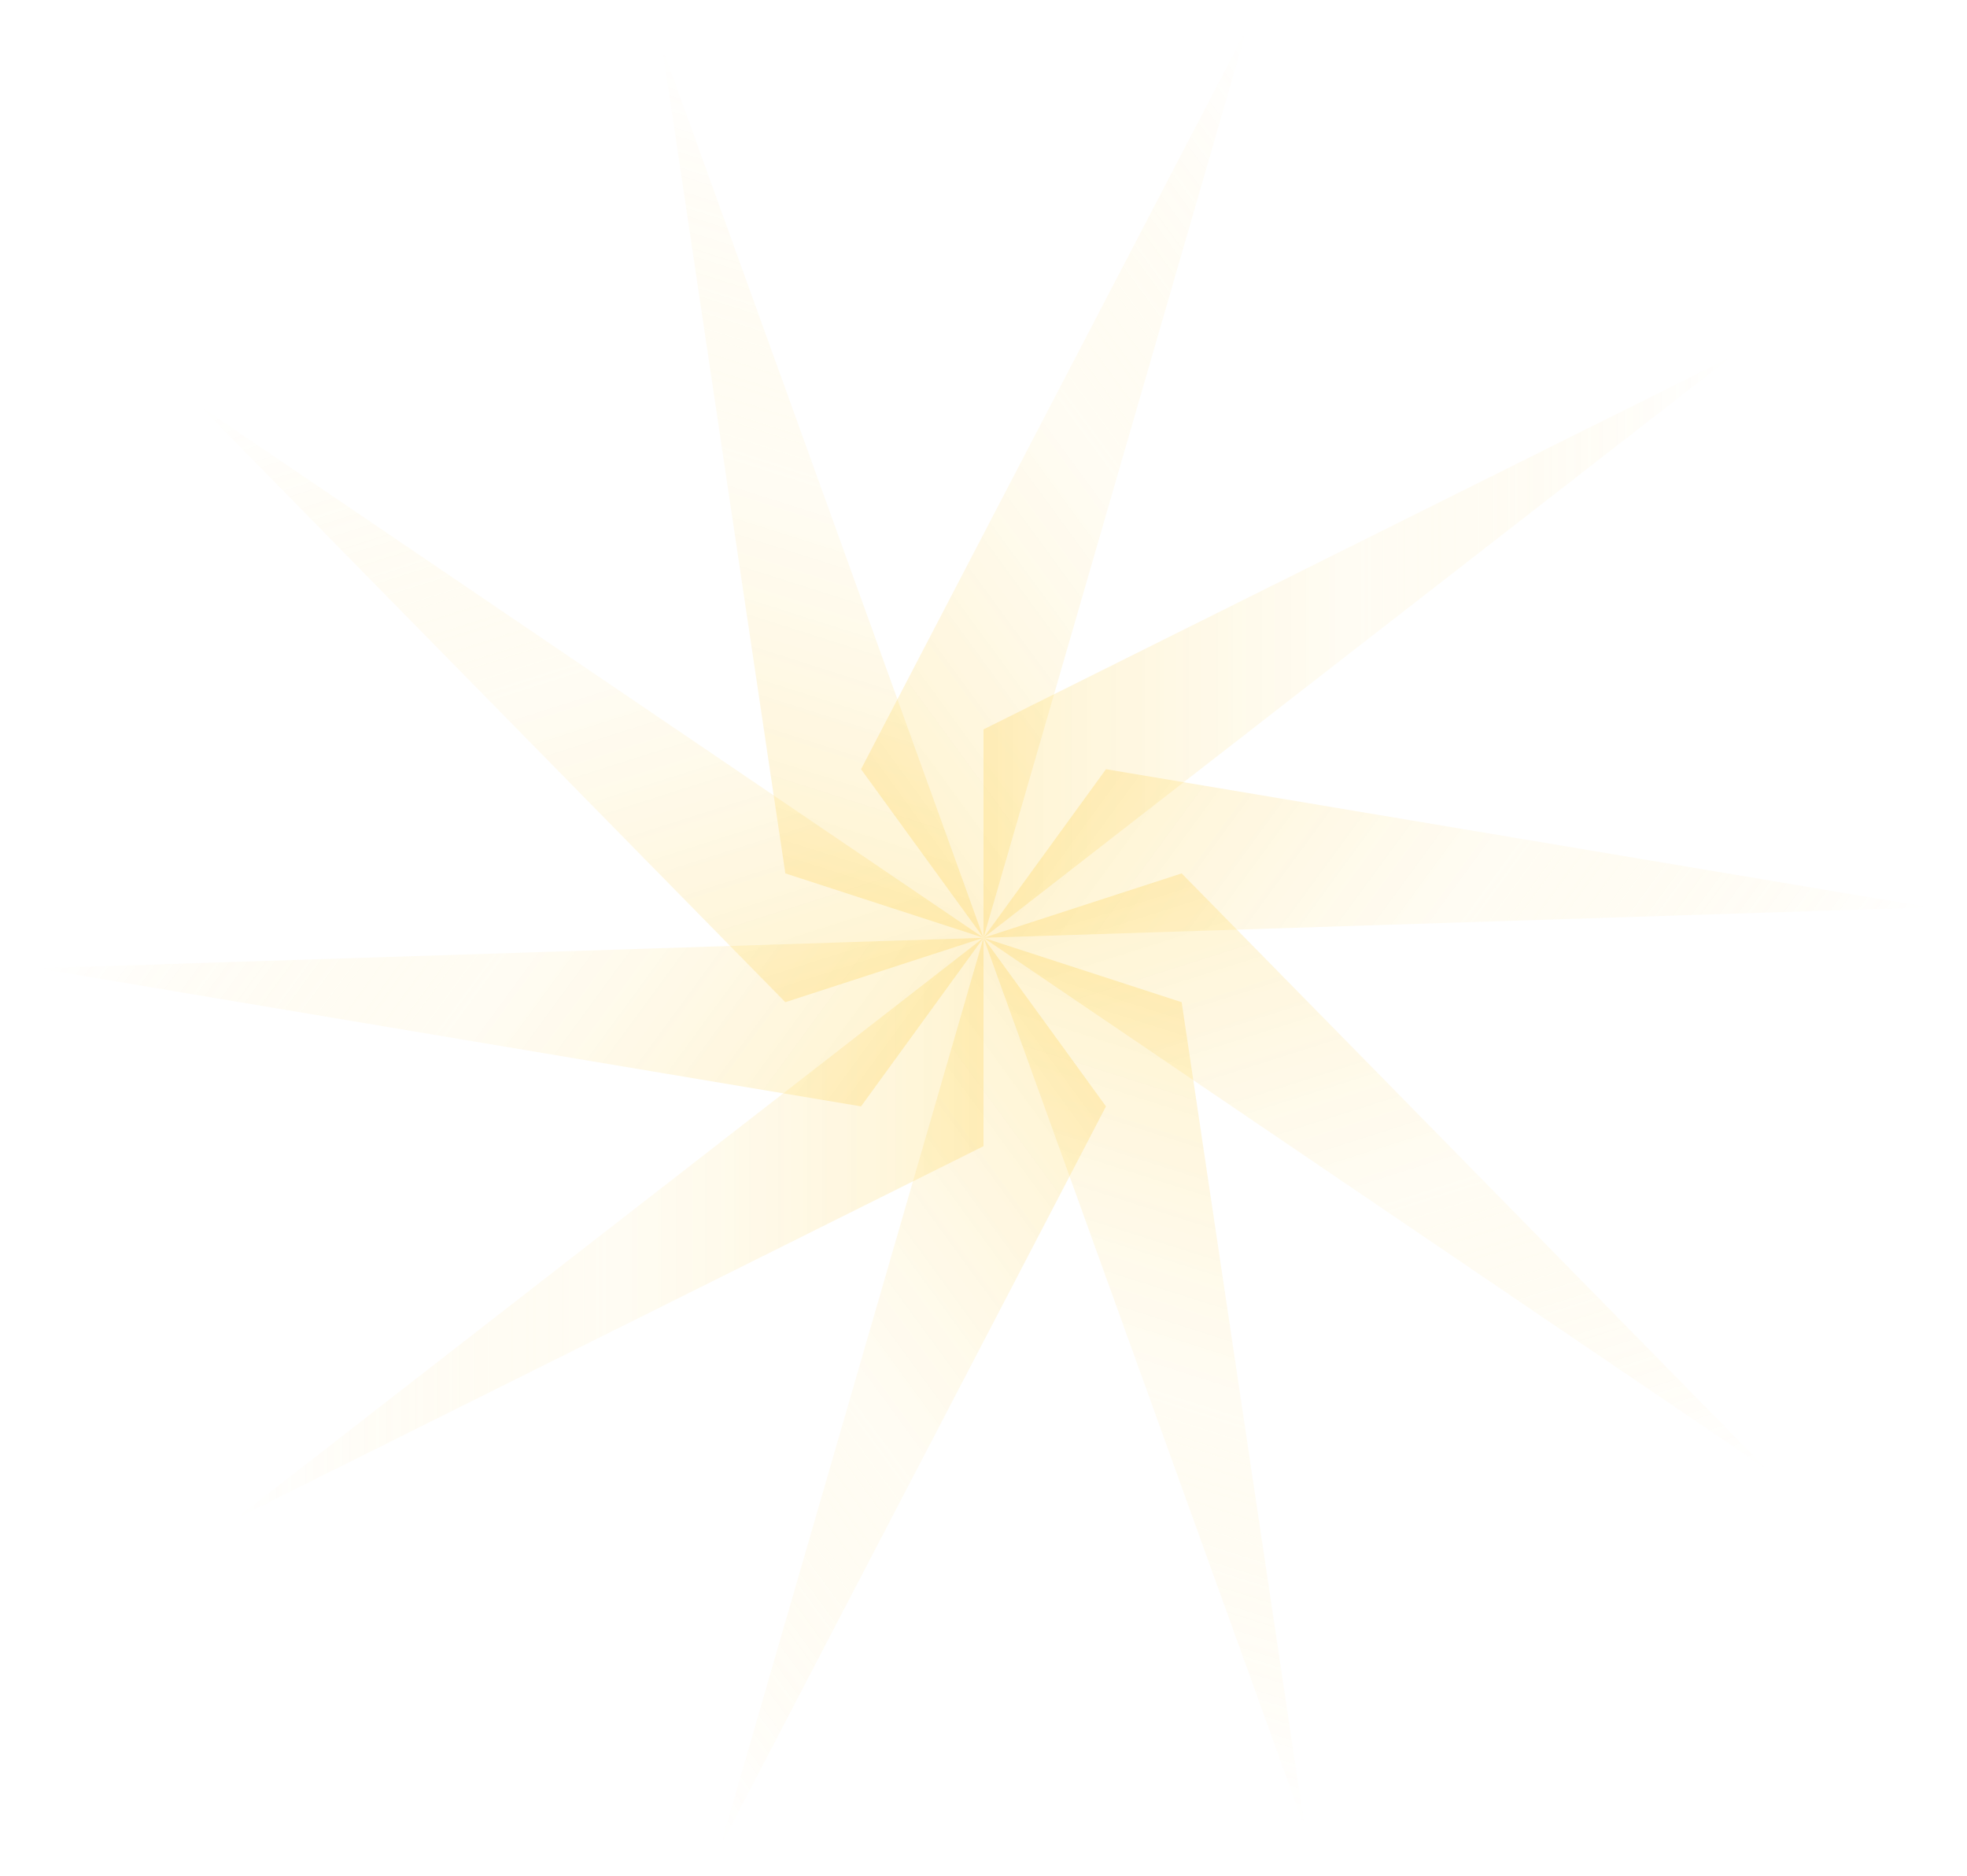
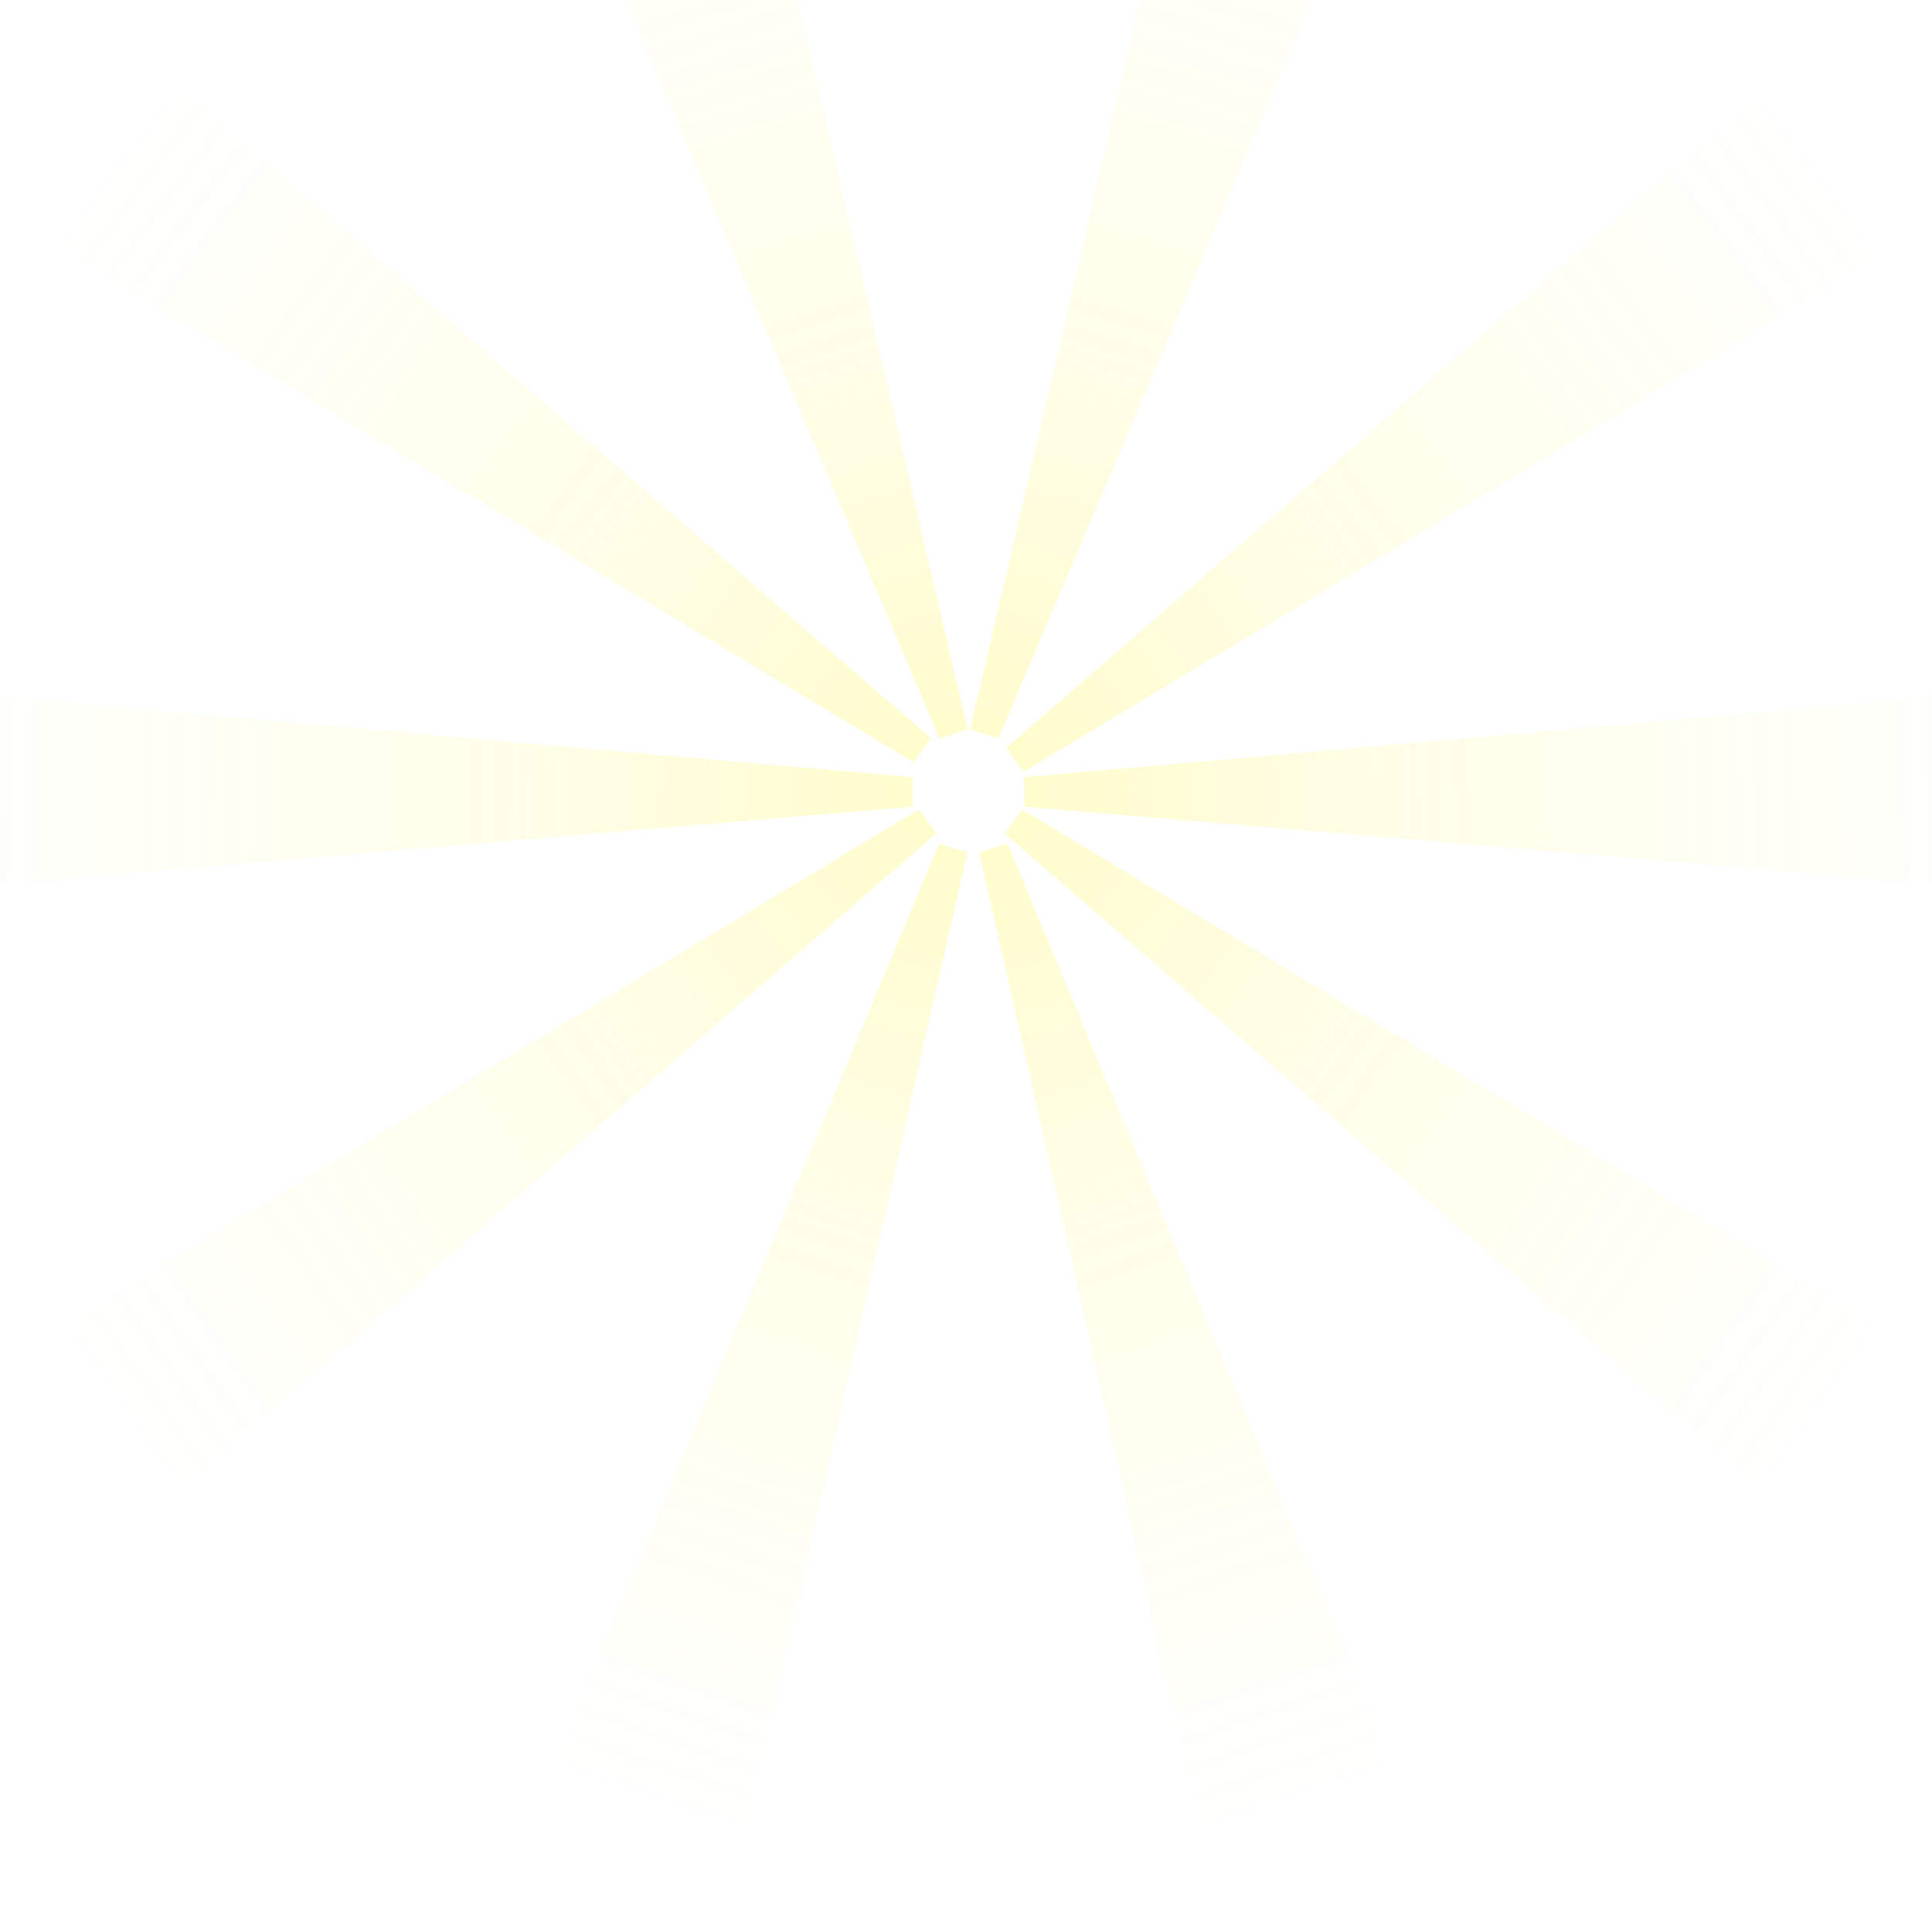
- <svg xmlns="http://www.w3.org/2000/svg" viewBox="0 0 472 450" preserveAspectRatio="none">
+ <svg xmlns="http://www.w3.org/2000/svg" width="390" height="387" viewBox="0 0 390 387" fill="none">
+   <path d="M188.996 168.276L33.879 302.81L9.616 269.405L185.493 163.451L188.996 168.276Z" fill="url(#paint0_linear_199_223)" fill-opacity="0.2" />
+   <path d="M184.205 162.877L-20.394 180.195L-20.319 138.908L184.217 156.915L184.205 162.877Z" fill="url(#paint1_linear_199_223)" fill-opacity="0.2" />
+   <path d="M184.409 153.879L8.512 47.95L32.78 14.548L187.914 149.056L184.409 153.879Z" fill="url(#paint2_linear_199_223)" fill-opacity="0.2" />
+   <path d="M189.663 149.095L109.441 -39.916L148.694 -52.712L195.332 147.248L189.663 149.095Z" fill="url(#paint3_linear_199_223)" fill-opacity="0.2" />
+   <path d="M195.251 172.124L149.836 372.37L110.508 359.803L189.572 170.309L195.251 172.124Z" fill="url(#paint4_linear_199_223)" fill-opacity="0.2" />
+   <path d="M202.83 168.276L357.947 302.81L382.211 269.405L206.333 163.451L202.83 168.276Z" fill="url(#paint5_linear_199_223)" fill-opacity="0.2" />
+   <path d="M206.795 162.877L411.394 180.195L411.319 138.908L206.783 156.915L206.795 162.877Z" fill="url(#paint6_linear_199_223)" fill-opacity="0.2" />
+   <path d="M206.618 155.832L382.515 49.902L358.247 16.5L203.113 151.008L206.618 155.832Z" fill="url(#paint7_linear_199_223)" fill-opacity="0.2" />
+   <path d="M201.521 149.095L281.743 -39.916L242.489 -52.712L195.852 147.248L201.521 149.095Z" fill="url(#paint8_linear_199_223)" fill-opacity="0.2" />
+   <path d="M197.679 172.124L243.093 372.37L282.421 359.803L203.358 170.309L197.679 172.124Z" fill="url(#paint9_linear_199_223)" fill-opacity="0.2" />
  <defs>
-     <linearGradient id="ray-gradient" x1="0%" y1="0%" x2="100%" y2="0%">
-       <stop offset="0%" style="stop-color:#FDBF01;stop-opacity:0.3" />
-       <stop offset="50%" style="stop-color:#FFE89F;stop-opacity:0.2" />
-       <stop offset="100%" style="stop-color:#FDBF01;stop-opacity:0" />
+     <linearGradient id="paint0_linear_199_223" x1="20.132" y1="281.425" x2="188.808" y2="163.174" gradientUnits="userSpaceOnUse">
+       <stop stop-color="#FFEF00" stop-opacity="0" />
+       <stop offset="0.596" stop-color="#FFEF00" stop-opacity="0.433" />
+       <stop offset="1" stop-color="#FFEF00" />
+     </linearGradient>
+     <linearGradient id="paint1_linear_199_223" x1="-18.903" y1="154.816" x2="187.058" y2="158.644" gradientUnits="userSpaceOnUse">
+       <stop stop-color="#FFEF00" stop-opacity="0" />
+       <stop offset="0.596" stop-color="#FFEF00" stop-opacity="0.433" />
+       <stop offset="1" stop-color="#FFEF00" />
+     </linearGradient>
+     <linearGradient id="paint2_linear_199_223" x1="24.6" y1="28.265" x2="189.202" y2="152.123" gradientUnits="userSpaceOnUse">
+       <stop stop-color="#FFEF00" stop-opacity="0" />
+       <stop offset="0.596" stop-color="#FFEF00" stop-opacity="0.433" />
+       <stop offset="1" stop-color="#FFEF00" />
+     </linearGradient>
+     <linearGradient id="paint3_linear_199_223" x1="134.02" y1="-46.409" x2="194.574" y2="150.487" gradientUnits="userSpaceOnUse">
+       <stop stop-color="#FFEF00" stop-opacity="0" />
+       <stop offset="0.596" stop-color="#FFEF00" stop-opacity="0.433" />
+       <stop offset="1" stop-color="#FFEF00" />
+     </linearGradient>
+     <linearGradient id="paint4_linear_199_223" x1="126.099" y1="363.268" x2="192.08" y2="168.124" gradientUnits="userSpaceOnUse">
+       <stop stop-color="#FFEF00" stop-opacity="0" />
+       <stop offset="0.596" stop-color="#FFEF00" stop-opacity="0.433" />
+       <stop offset="1" stop-color="#FFEF00" />
+     </linearGradient>
+     <linearGradient id="paint5_linear_199_223" x1="371.695" y1="281.425" x2="203.018" y2="163.174" gradientUnits="userSpaceOnUse">
+       <stop stop-color="#FFEF00" stop-opacity="0" />
+       <stop offset="0.596" stop-color="#FFEF00" stop-opacity="0.433" />
+       <stop offset="1" stop-color="#FFEF00" />
+     </linearGradient>
+     <linearGradient id="paint6_linear_199_223" x1="409.903" y1="154.816" x2="203.942" y2="158.644" gradientUnits="userSpaceOnUse">
+       <stop stop-color="#FFEF00" stop-opacity="0" />
+       <stop offset="0.596" stop-color="#FFEF00" stop-opacity="0.433" />
+       <stop offset="1" stop-color="#FFEF00" />
+     </linearGradient>
+     <linearGradient id="paint7_linear_199_223" x1="366.427" y1="30.217" x2="201.825" y2="154.075" gradientUnits="userSpaceOnUse">
+       <stop stop-color="#FFEF00" stop-opacity="0" />
+       <stop offset="0.596" stop-color="#FFEF00" stop-opacity="0.433" />
+       <stop offset="1" stop-color="#FFEF00" />
+     </linearGradient>
+     <linearGradient id="paint8_linear_199_223" x1="257.164" y1="-46.409" x2="196.609" y2="150.487" gradientUnits="userSpaceOnUse">
+       <stop stop-color="#FFEF00" stop-opacity="0" />
+       <stop offset="0.596" stop-color="#FFEF00" stop-opacity="0.433" />
+       <stop offset="1" stop-color="#FFEF00" />
+     </linearGradient>
+     <linearGradient id="paint9_linear_199_223" x1="266.831" y1="363.268" x2="200.85" y2="168.124" gradientUnits="userSpaceOnUse">
+       <stop stop-color="#FFEF00" stop-opacity="0" />
+       <stop offset="0.596" stop-color="#FFEF00" stop-opacity="0.433" />
+       <stop offset="1" stop-color="#FFEF00" />
    </linearGradient>
  </defs>
-   <g transform="translate(236, 225) rotate(180)">
-     <path d="M 0,0 L 179.381,-139.358 L 0,-50 Z" fill="url(#ray-gradient)" opacity="0.6" />
-     <path d="M 0,0 L 179.381,-139.358 L 0,-50 Z" fill="url(#ray-gradient)" opacity="0.6" transform="rotate(36)" />
-     <path d="M 0,0 L 179.381,-139.358 L 0,-50 Z" fill="url(#ray-gradient)" opacity="0.6" transform="rotate(72)" />
-     <path d="M 0,0 L 179.381,-139.358 L 0,-50 Z" fill="url(#ray-gradient)" opacity="0.6" transform="rotate(108)" />
-     <path d="M 0,0 L 179.381,-139.358 L 0,-50 Z" fill="url(#ray-gradient)" opacity="0.6" transform="rotate(144)" />
-     <path d="M 0,0 L 179.381,-139.358 L 0,-50 Z" fill="url(#ray-gradient)" opacity="0.6" transform="rotate(180)" />
-     <path d="M 0,0 L 179.381,-139.358 L 0,-50 Z" fill="url(#ray-gradient)" opacity="0.6" transform="rotate(216)" />
-     <path d="M 0,0 L 179.381,-139.358 L 0,-50 Z" fill="url(#ray-gradient)" opacity="0.6" transform="rotate(252)" />
-     <path d="M 0,0 L 179.381,-139.358 L 0,-50 Z" fill="url(#ray-gradient)" opacity="0.6" transform="rotate(288)" />
-     <path d="M 0,0 L 179.381,-139.358 L 0,-50 Z" fill="url(#ray-gradient)" opacity="0.6" transform="rotate(324)" />
-   </g>
</svg>
